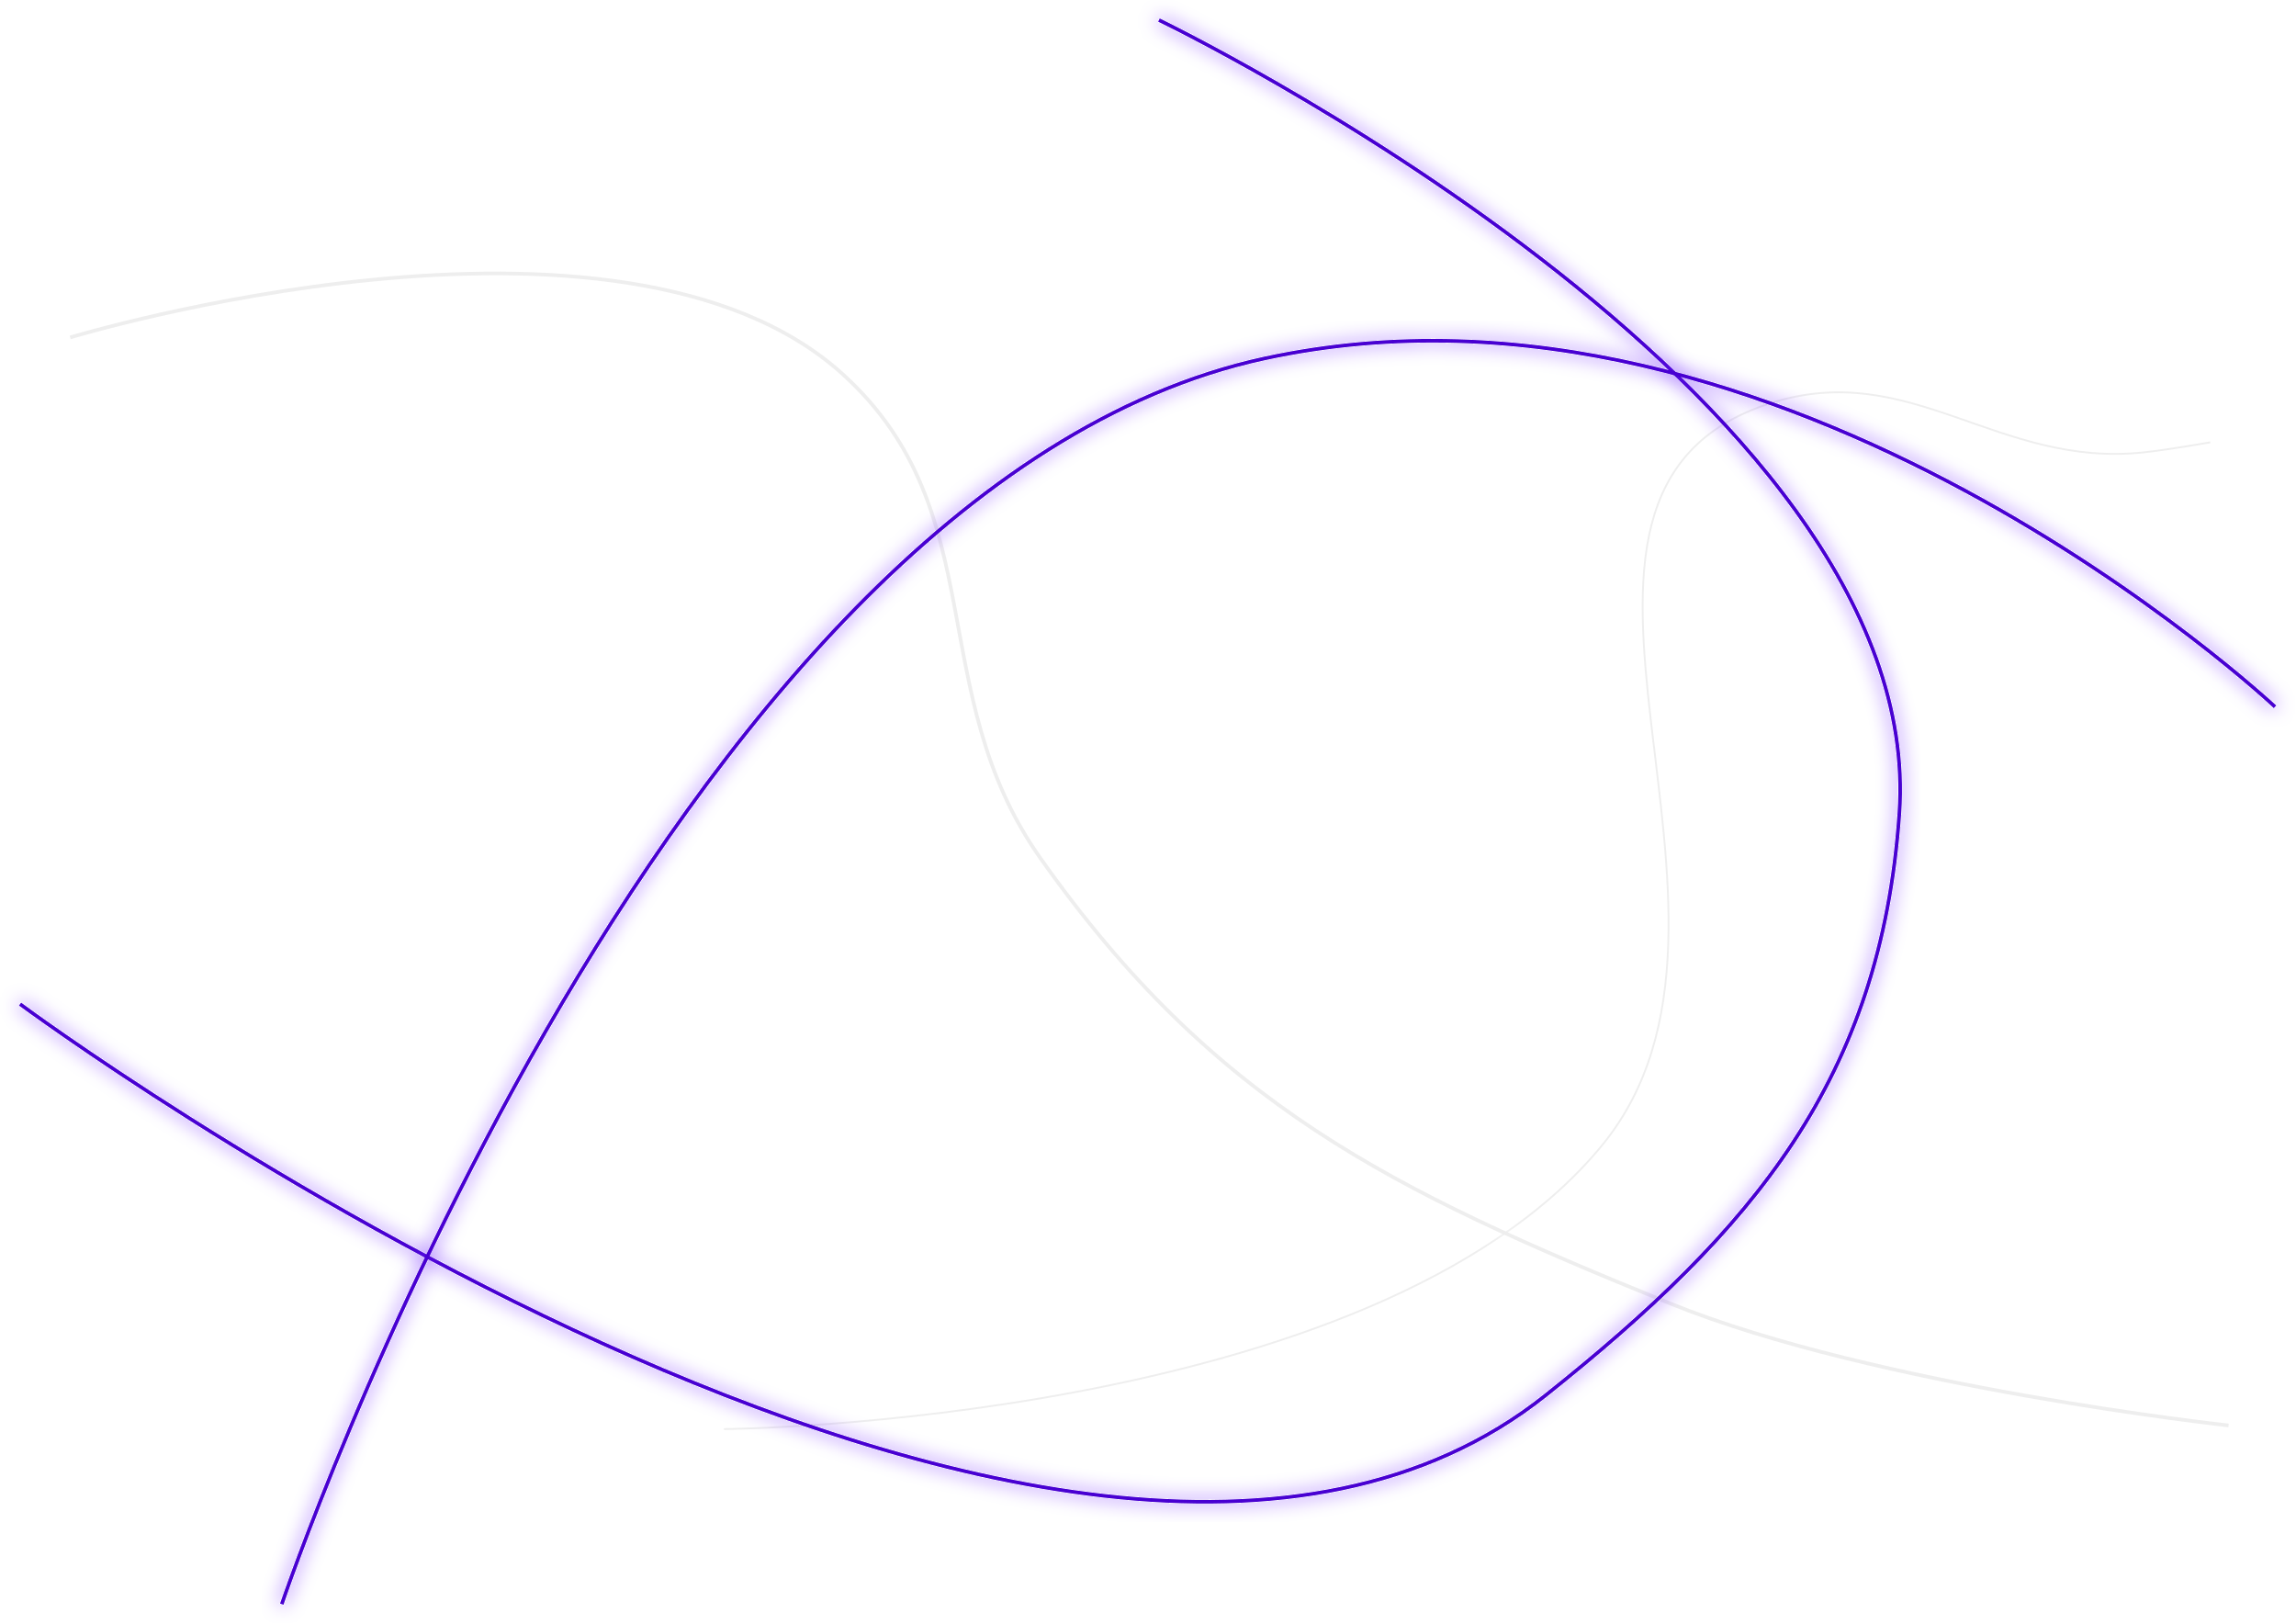
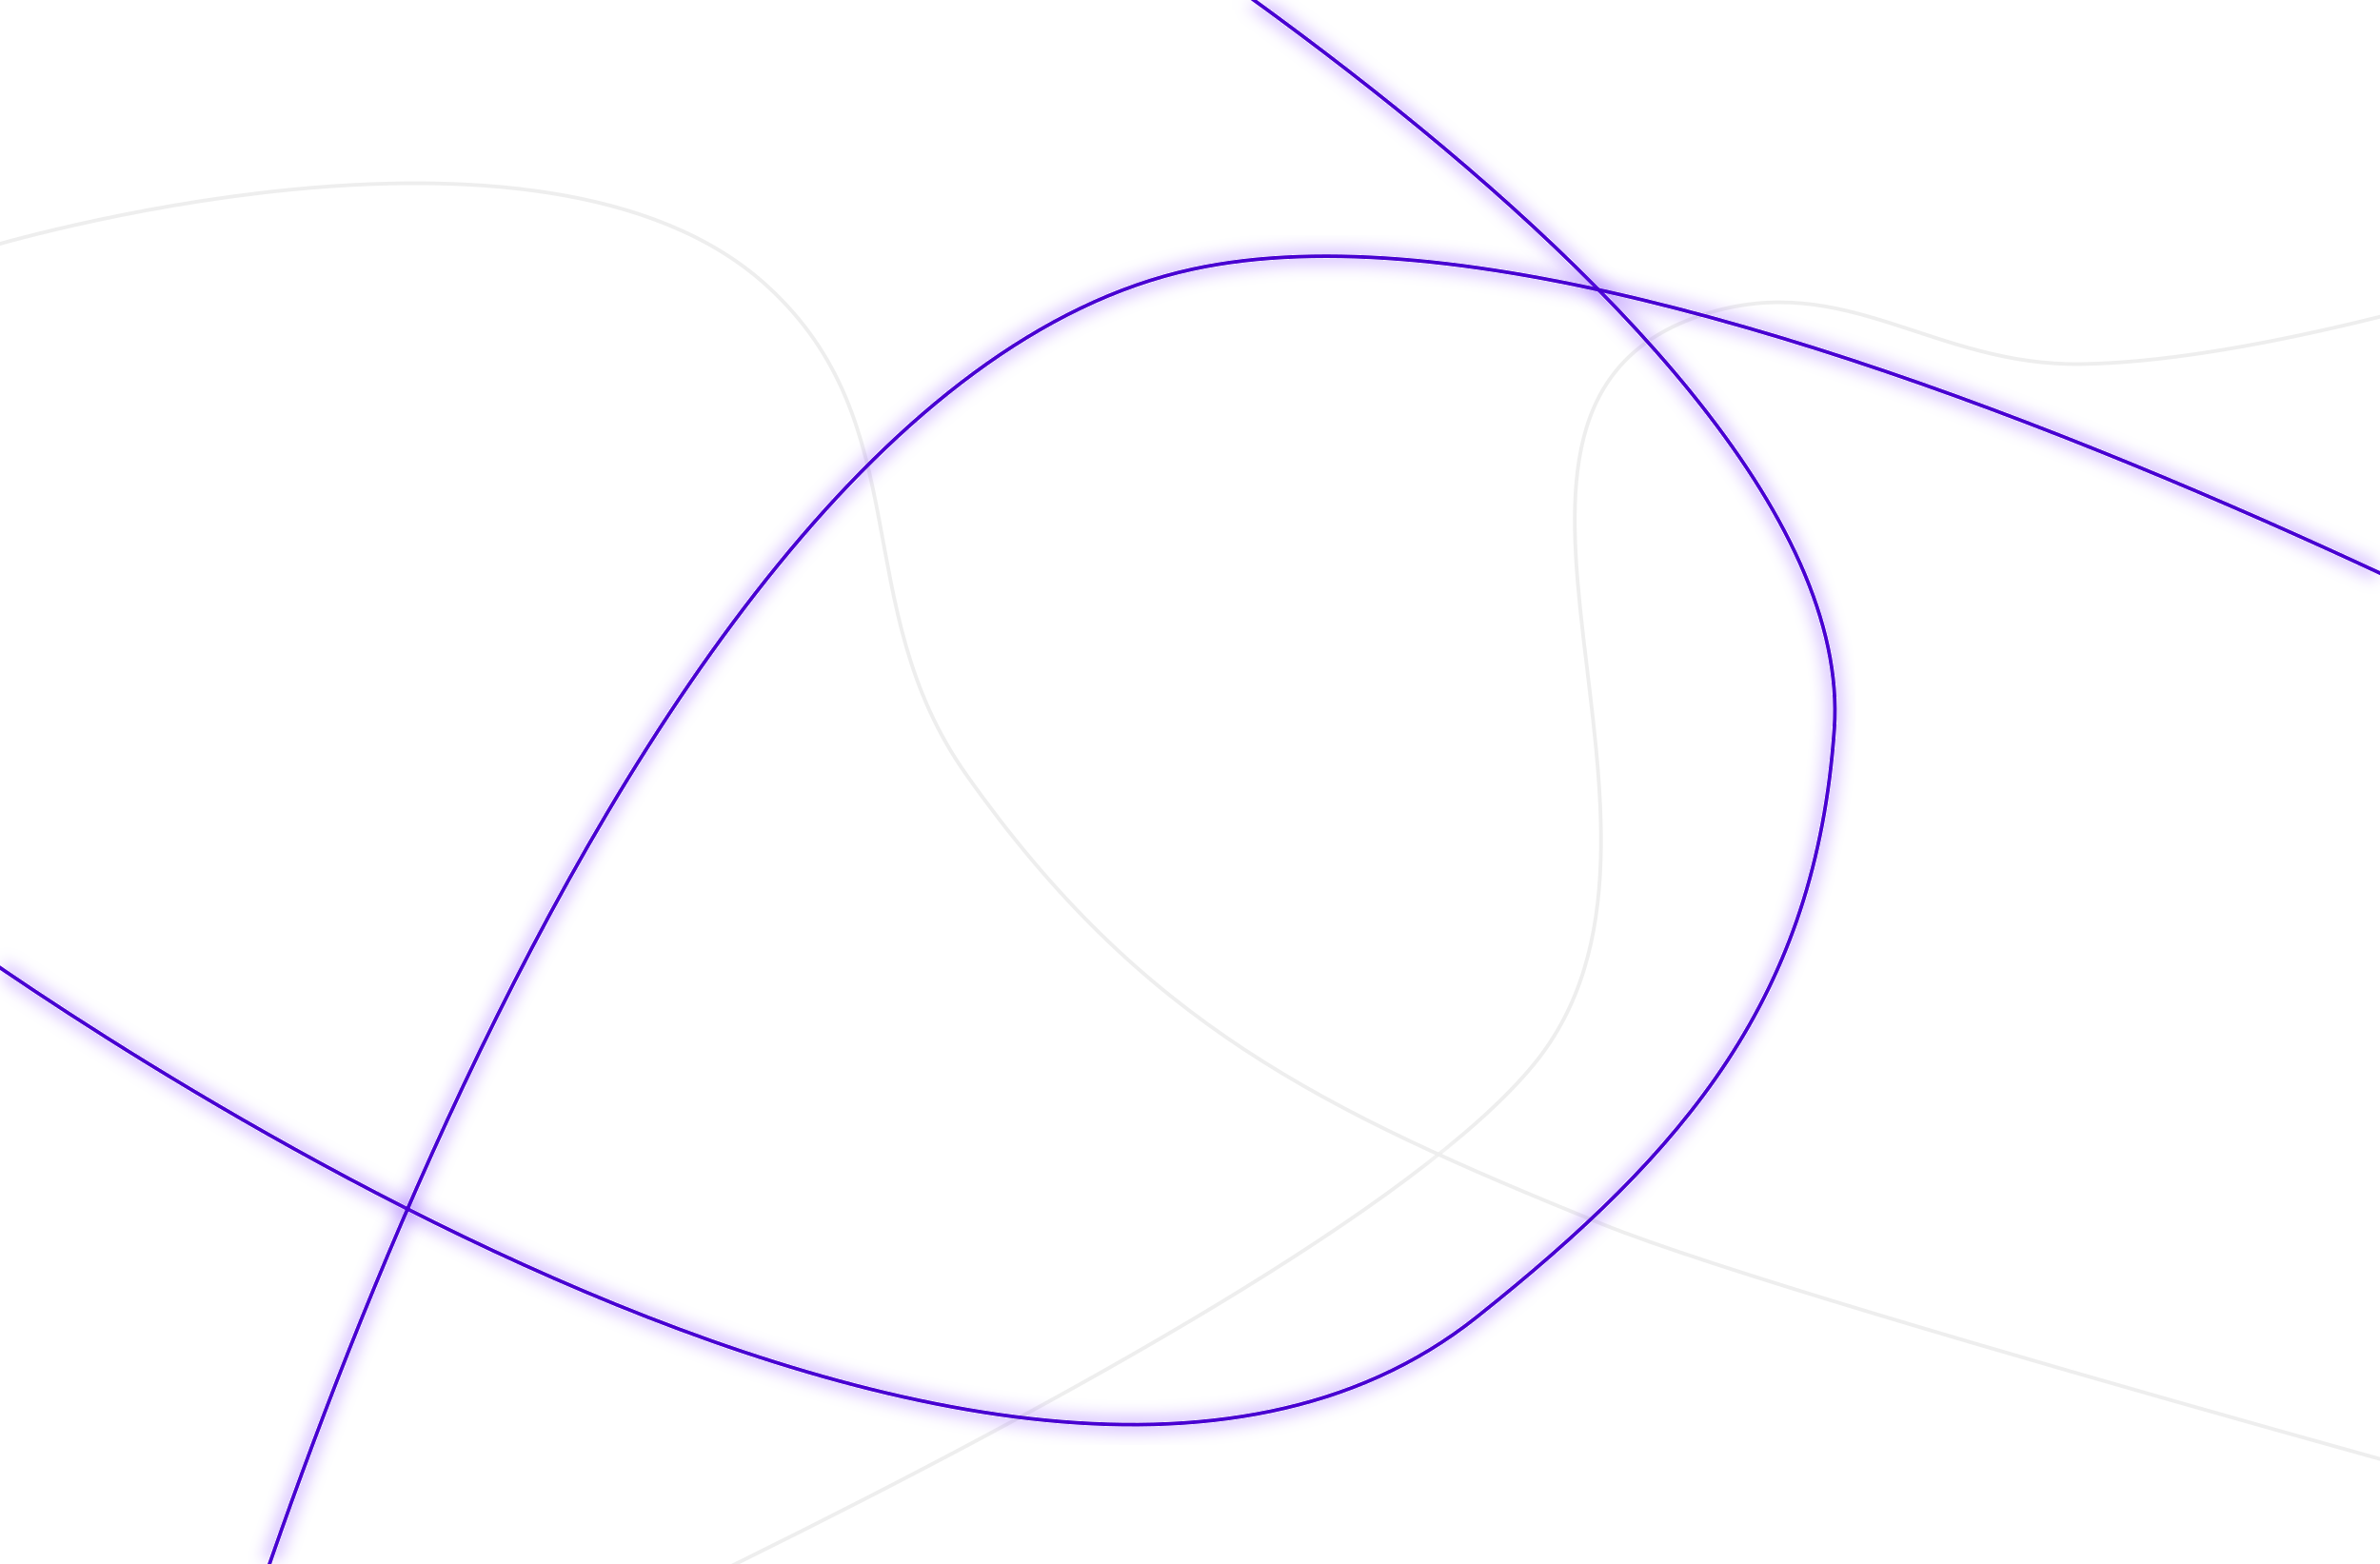
- <svg xmlns="http://www.w3.org/2000/svg" width="1259" height="890" viewBox="0 0 1259 890" fill="none">
+ <svg xmlns="http://www.w3.org/2000/svg" width="1291" height="848" viewBox="0 0 1291 848" fill="none">
  <g filter="url(#filter0_d_204_46)">
-     <path d="M397 783.5C397 783.5 753.43 780.733 878.622 627.754C981.785 501.693 815.819 270.526 971 221C1047.74 196.508 1095.41 256.624 1175.5 248C1189.83 246.457 1212 242.5 1212 242.5" stroke="#EEEEEE" />
+     <path d="M68.5 1000.5C68.5 1000.5 706.93 730.233 832.122 577.254C935.285 451.193 769.319 220.026 924.5 170.5C1001.24 146.008 1048.45 198.678 1129 197.5C1233.69 195.969 1391.5 143 1391.5 143" stroke="#EEEEEE" stroke-width="2" />
  </g>
  <g filter="url(#filter1_d_204_46)">
-     <path d="M38.5 185C38.5 185 340.032 93.772 462.5 205.5C545.059 280.819 506.026 379.221 570.5 470.5C665.706 605.289 762.584 652.461 915.5 714.5C1029.03 760.561 1222 781.5 1222 781.5" stroke="#EEEEEE" stroke-width="2" />
+     <path d="M-8 134.5C-8 134.5 293.532 43.272 416 155C498.559 230.319 459.526 328.721 524 420C619.206 554.789 716.084 601.961 869 664C982.534 710.061 1512 852 1512 852" stroke="#EEEEEE" stroke-width="2" />
  </g>
  <g filter="url(#filter2_d_204_46)">
-     <path d="M11 550.5C11 550.5 583.65 975.037 847.5 765C961.575 674.191 1031.37 591.453 1041.5 446C1057.65 214.188 635.5 11 635.5 11" stroke="#4800D2" stroke-width="2" />
+     <path d="M-35.5 500C-35.5 500 537.15 924.537 801 714.5C915.075 623.691 984.867 540.953 995 395.5C1011.15 163.688 456 -144.5 456 -144.5" stroke="#4800D2" stroke-width="2" />
  </g>
  <g filter="url(#filter3_d_204_46)">
-     <path d="M154.5 879.5C154.5 879.5 361.405 268.359 693.5 196.5C978.432 134.846 1247.5 387.5 1247.5 387.5" stroke="#4800D2" stroke-width="2" />
+     <path d="M105 977.5C105 977.5 314.905 217.859 647 146C931.932 84.346 1560 449.5 1560 449.5" stroke="#4800D2" stroke-width="2" />
  </g>
  <defs>
-     <filter id="filter0_d_204_46" x="386.998" y="204.591" width="835.09" height="589.409" filterUnits="userSpaceOnUse" color-interpolation-filters="sRGB">
+     <filter id="filter0_d_204_46" x="58.116" y="132.053" width="1343.7" height="879.365" filterUnits="userSpaceOnUse" color-interpolation-filters="sRGB">
      <feFlood flood-opacity="0" result="BackgroundImageFix" />
      <feColorMatrix in="SourceAlpha" type="matrix" values="0 0 0 0 0 0 0 0 0 0 0 0 0 0 0 0 0 0 127 0" result="hardAlpha" />
      <feOffset />
      <feGaussianBlur stdDeviation="5" />
      <feComposite in2="hardAlpha" operator="out" />
      <feColorMatrix type="matrix" values="0 0 0 0 1 0 0 0 0 1 0 0 0 0 1 0 0 0 1 0" />
      <feBlend mode="normal" in2="BackgroundImageFix" result="effect1_dropShadow_204_46" />
      <feBlend mode="normal" in="SourceGraphic" in2="effect1_dropShadow_204_46" result="shape" />
    </filter>
-     <filter id="filter1_d_204_46" x="28.214" y="138.908" width="1203.89" height="653.586" filterUnits="userSpaceOnUse" color-interpolation-filters="sRGB">
+     <filter id="filter1_d_204_46" x="-18.286" y="88.408" width="1540.54" height="774.556" filterUnits="userSpaceOnUse" color-interpolation-filters="sRGB">
      <feFlood flood-opacity="0" result="BackgroundImageFix" />
      <feColorMatrix in="SourceAlpha" type="matrix" values="0 0 0 0 0 0 0 0 0 0 0 0 0 0 0 0 0 0 127 0" result="hardAlpha" />
      <feOffset />
      <feGaussianBlur stdDeviation="5" />
      <feComposite in2="hardAlpha" operator="out" />
      <feColorMatrix type="matrix" values="0 0 0 0 1 0 0 0 0 1 0 0 0 0 1 0 0 0 1 0" />
      <feBlend mode="normal" in2="BackgroundImageFix" result="effect1_dropShadow_204_46" />
      <feBlend mode="normal" in="SourceGraphic" in2="effect1_dropShadow_204_46" result="shape" />
    </filter>
-     <filter id="filter2_d_204_46" x="0.411" y="0.101" width="1052.54" height="834.248" filterUnits="userSpaceOnUse" color-interpolation-filters="sRGB">
+     <filter id="filter2_d_204_46" x="-46.089" y="-155.371" width="1052.44" height="939.221" filterUnits="userSpaceOnUse" color-interpolation-filters="sRGB">
      <feFlood flood-opacity="0" result="BackgroundImageFix" />
      <feColorMatrix in="SourceAlpha" type="matrix" values="0 0 0 0 0 0 0 0 0 0 0 0 0 0 0 0 0 0 127 0" result="hardAlpha" />
      <feOffset />
      <feGaussianBlur stdDeviation="5" />
      <feComposite in2="hardAlpha" operator="out" />
      <feColorMatrix type="matrix" values="0 0 0 0 0.478 0 0 0 0 0.2 0 0 0 0 1 0 0 0 1 0" />
      <feBlend mode="normal" in2="BackgroundImageFix" result="effect1_dropShadow_204_46" />
      <feBlend mode="normal" in="SourceGraphic" in2="effect1_dropShadow_204_46" result="shape" />
    </filter>
-     <filter id="filter3_d_204_46" x="143.555" y="175.808" width="1114.63" height="714.008" filterUnits="userSpaceOnUse" color-interpolation-filters="sRGB">
+     <filter id="filter3_d_204_46" x="94.039" y="127.987" width="1476.46" height="859.772" filterUnits="userSpaceOnUse" color-interpolation-filters="sRGB">
      <feFlood flood-opacity="0" result="BackgroundImageFix" />
      <feColorMatrix in="SourceAlpha" type="matrix" values="0 0 0 0 0 0 0 0 0 0 0 0 0 0 0 0 0 0 127 0" result="hardAlpha" />
      <feOffset />
      <feGaussianBlur stdDeviation="5" />
      <feComposite in2="hardAlpha" operator="out" />
      <feColorMatrix type="matrix" values="0 0 0 0 0.478 0 0 0 0 0.2 0 0 0 0 1 0 0 0 1 0" />
      <feBlend mode="normal" in2="BackgroundImageFix" result="effect1_dropShadow_204_46" />
      <feBlend mode="normal" in="SourceGraphic" in2="effect1_dropShadow_204_46" result="shape" />
    </filter>
  </defs>
</svg>
